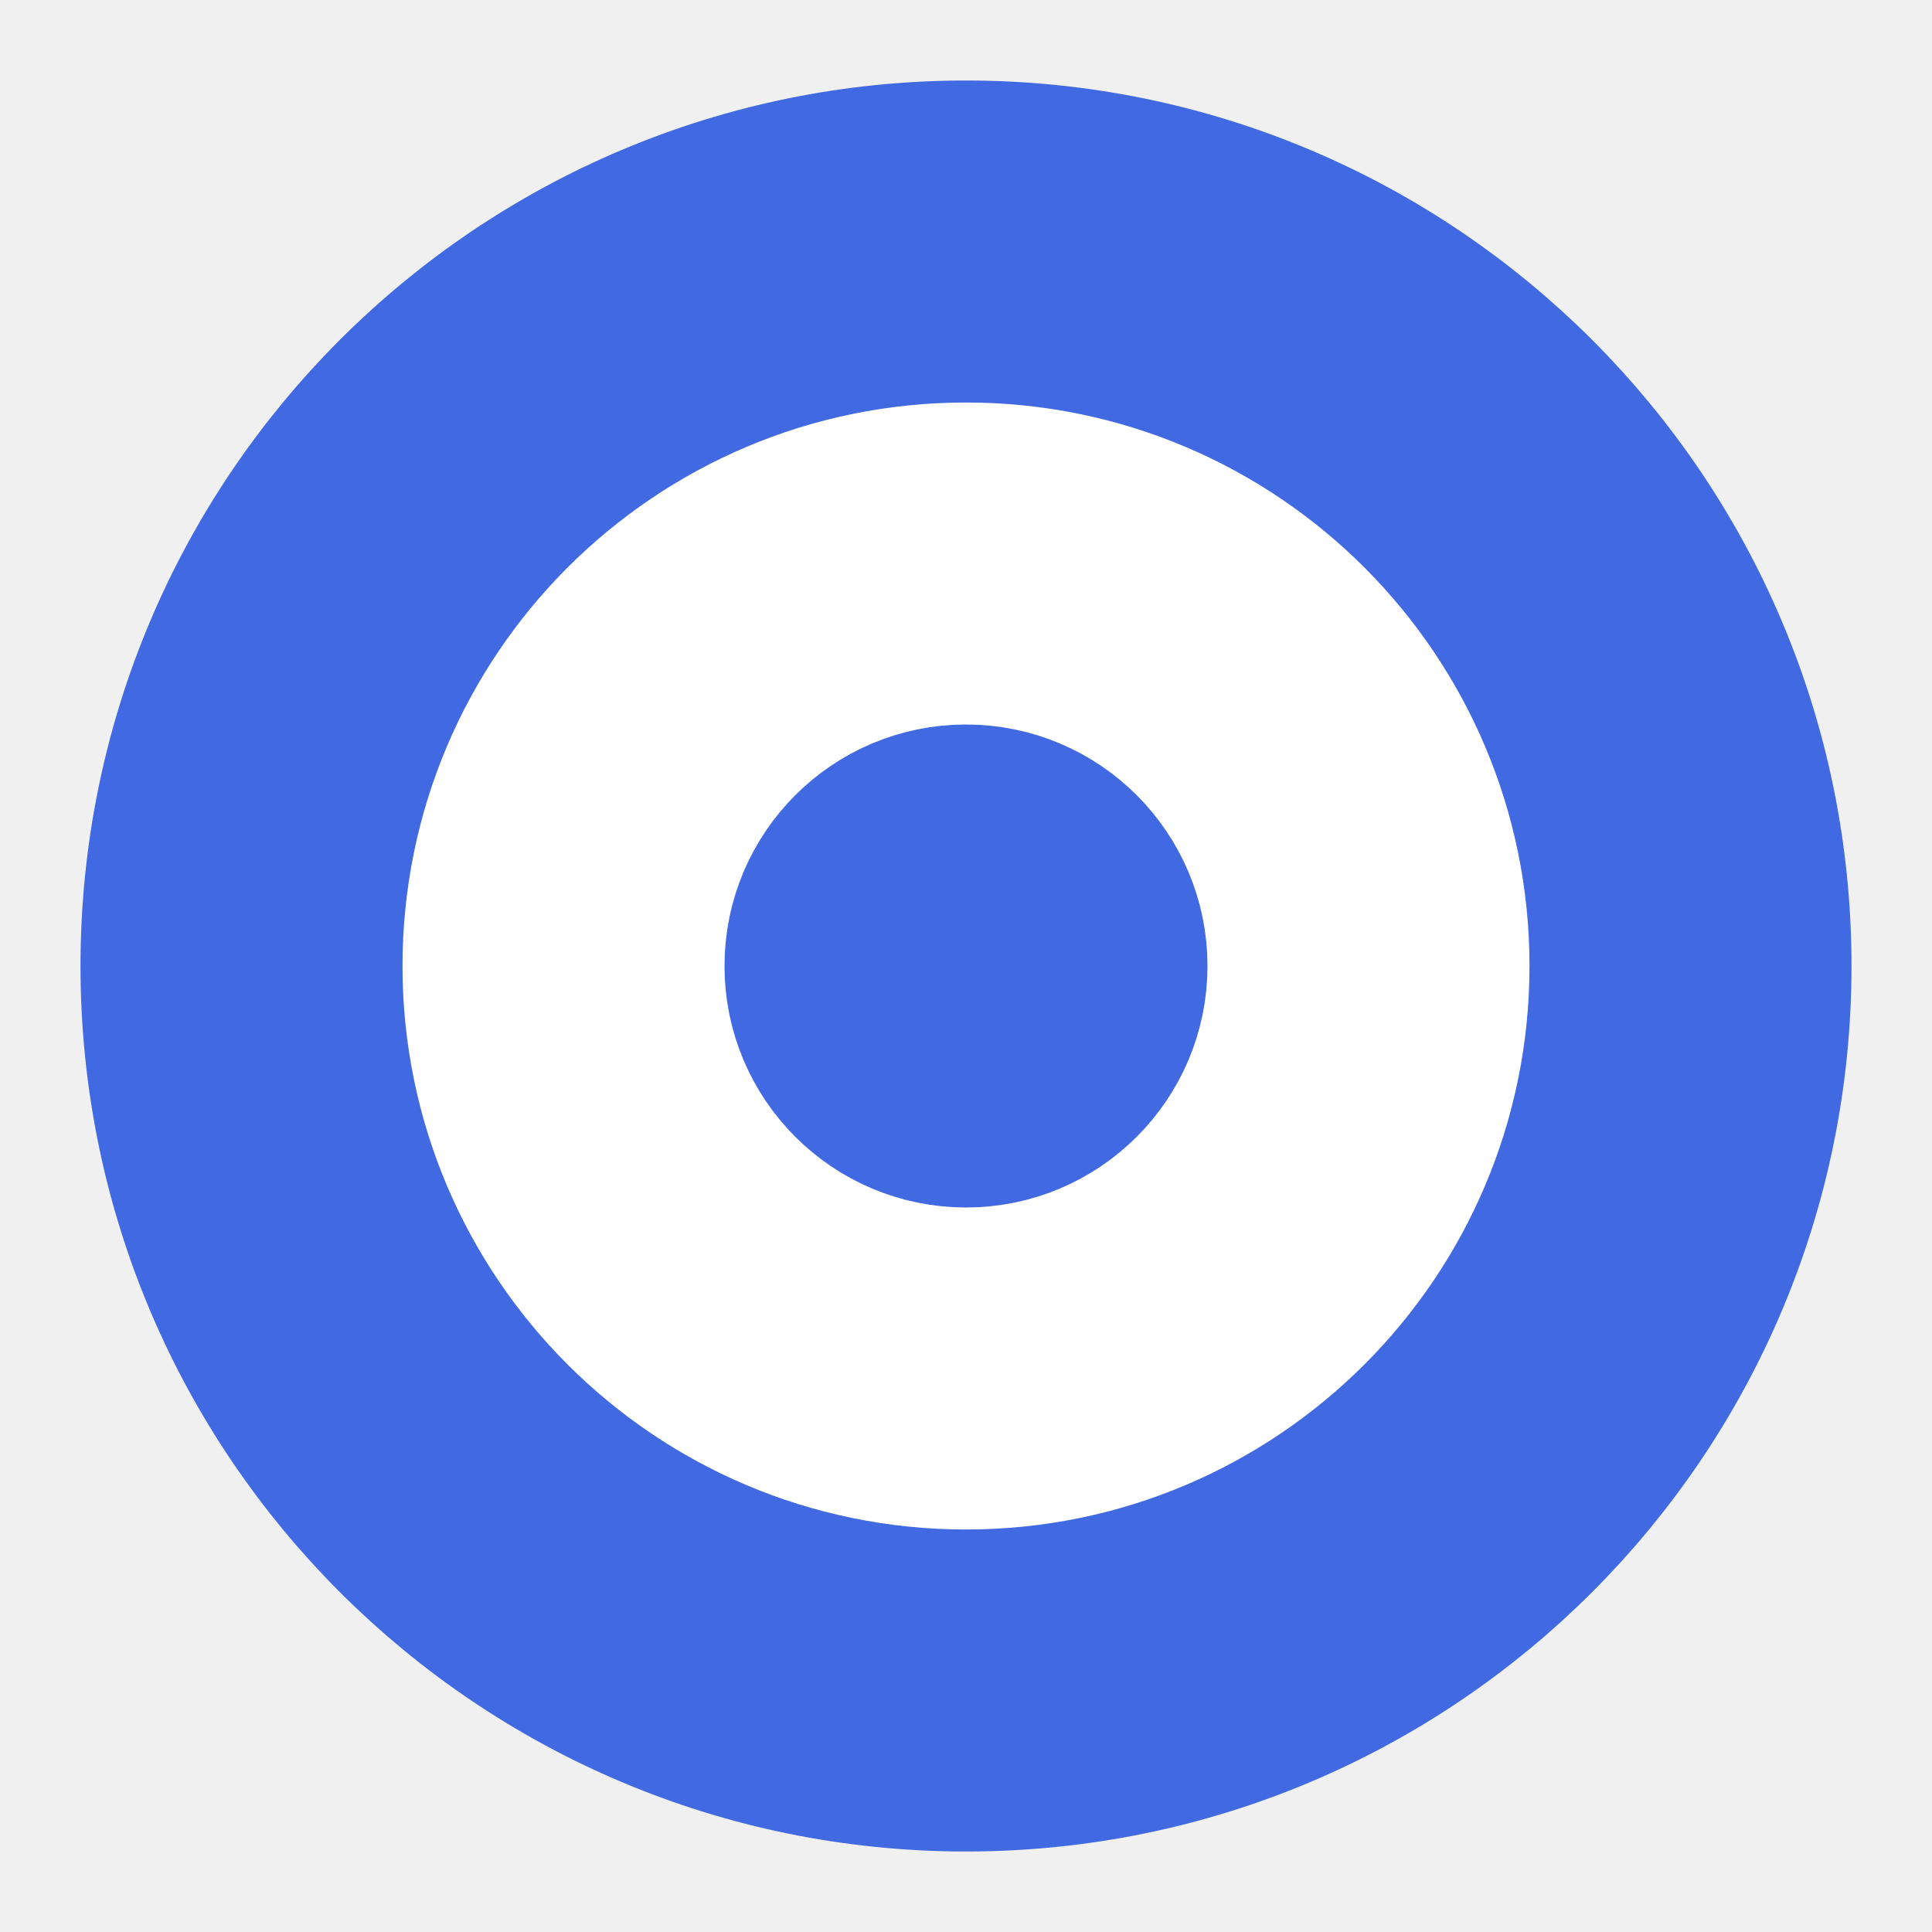
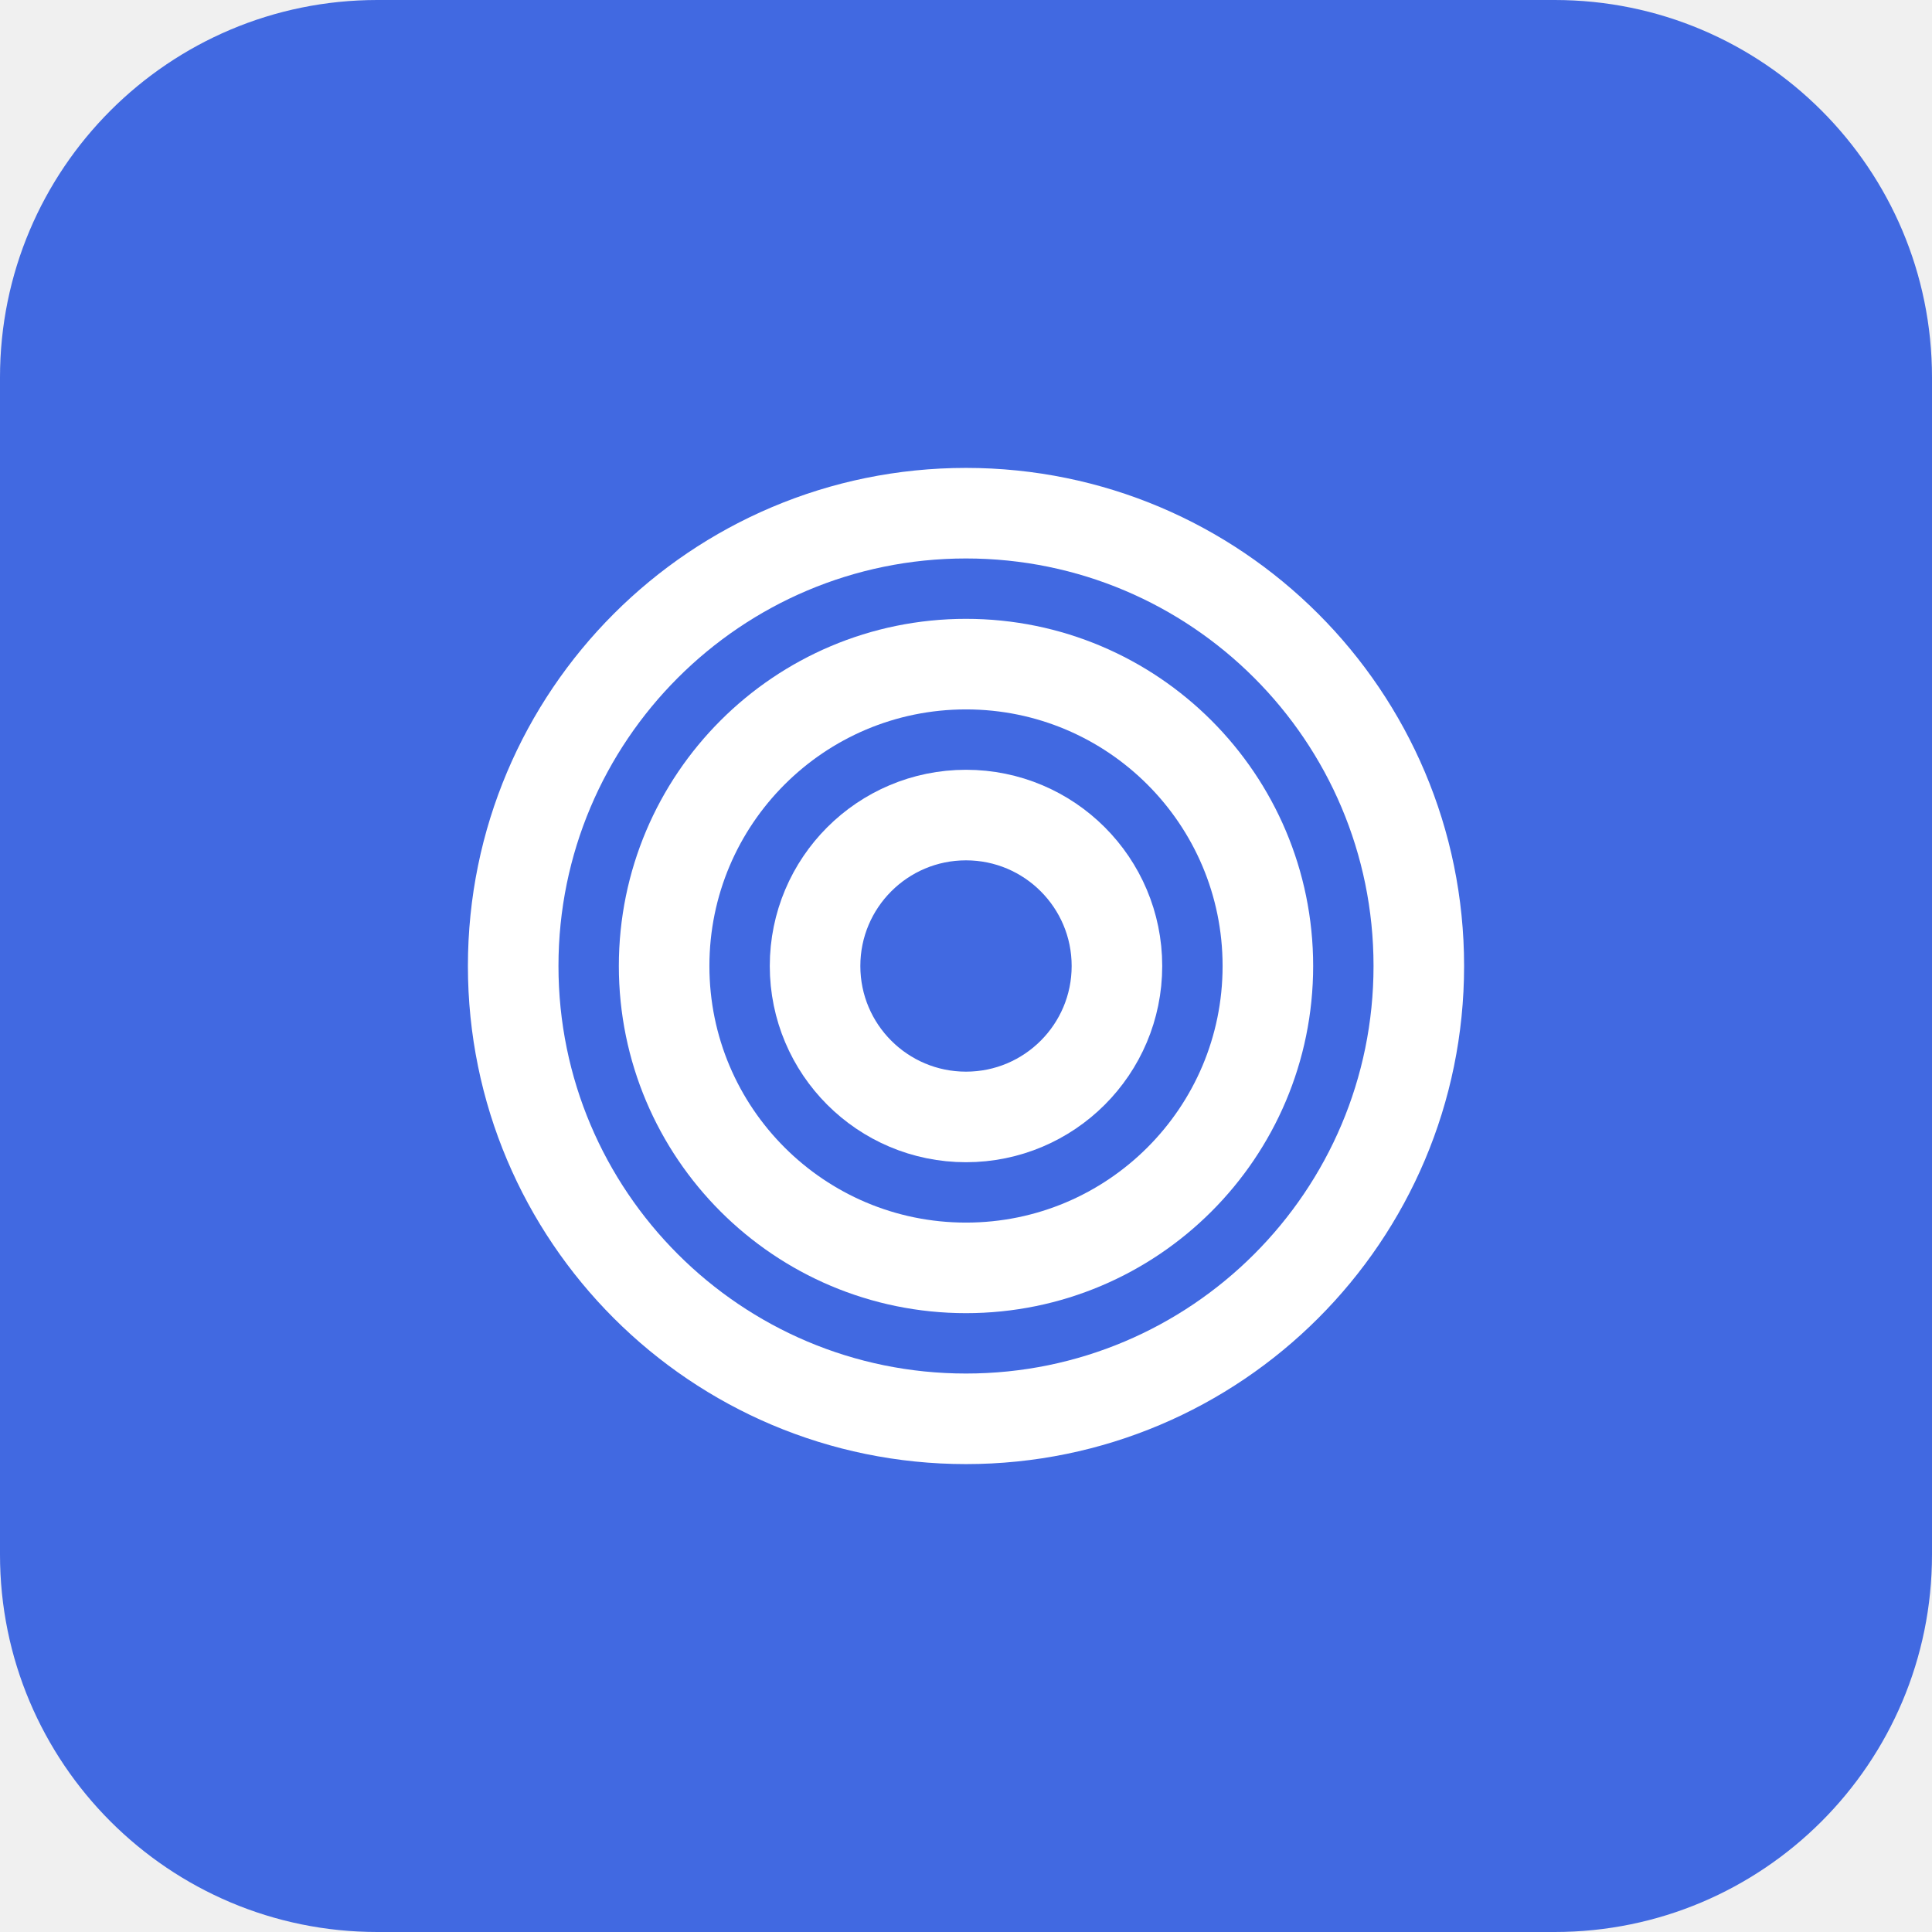
- <svg xmlns="http://www.w3.org/2000/svg" width="24" height="24" viewBox="0 0 24 24" fill="none" stroke="currentColor" stroke-width="2" stroke-linecap="round" stroke-linejoin="round" class="lucide lucide-target">
-   <circle cx="12" cy="12" r="10" fill="#4169E1" stroke="#4169E1" />
-   <circle cx="12" cy="12" r="6" fill="white" stroke="white" />
-   <circle cx="12" cy="12" r="2" fill="#4169E1" stroke="#4169E1" />
+ <svg xmlns="http://www.w3.org/2000/svg" width="512" height="512" viewBox="0 0 512 512" fill="none">
+   <rect width="512" height="512" rx="100" fill="#4169E1" />
+   <circle cx="256" cy="256" r="120" stroke="white" stroke-width="24" />
+   <circle cx="256" cy="256" r="80" stroke="white" stroke-width="24" />
+   <circle cx="256" cy="256" r="40" stroke="white" stroke-width="24" />
</svg>
